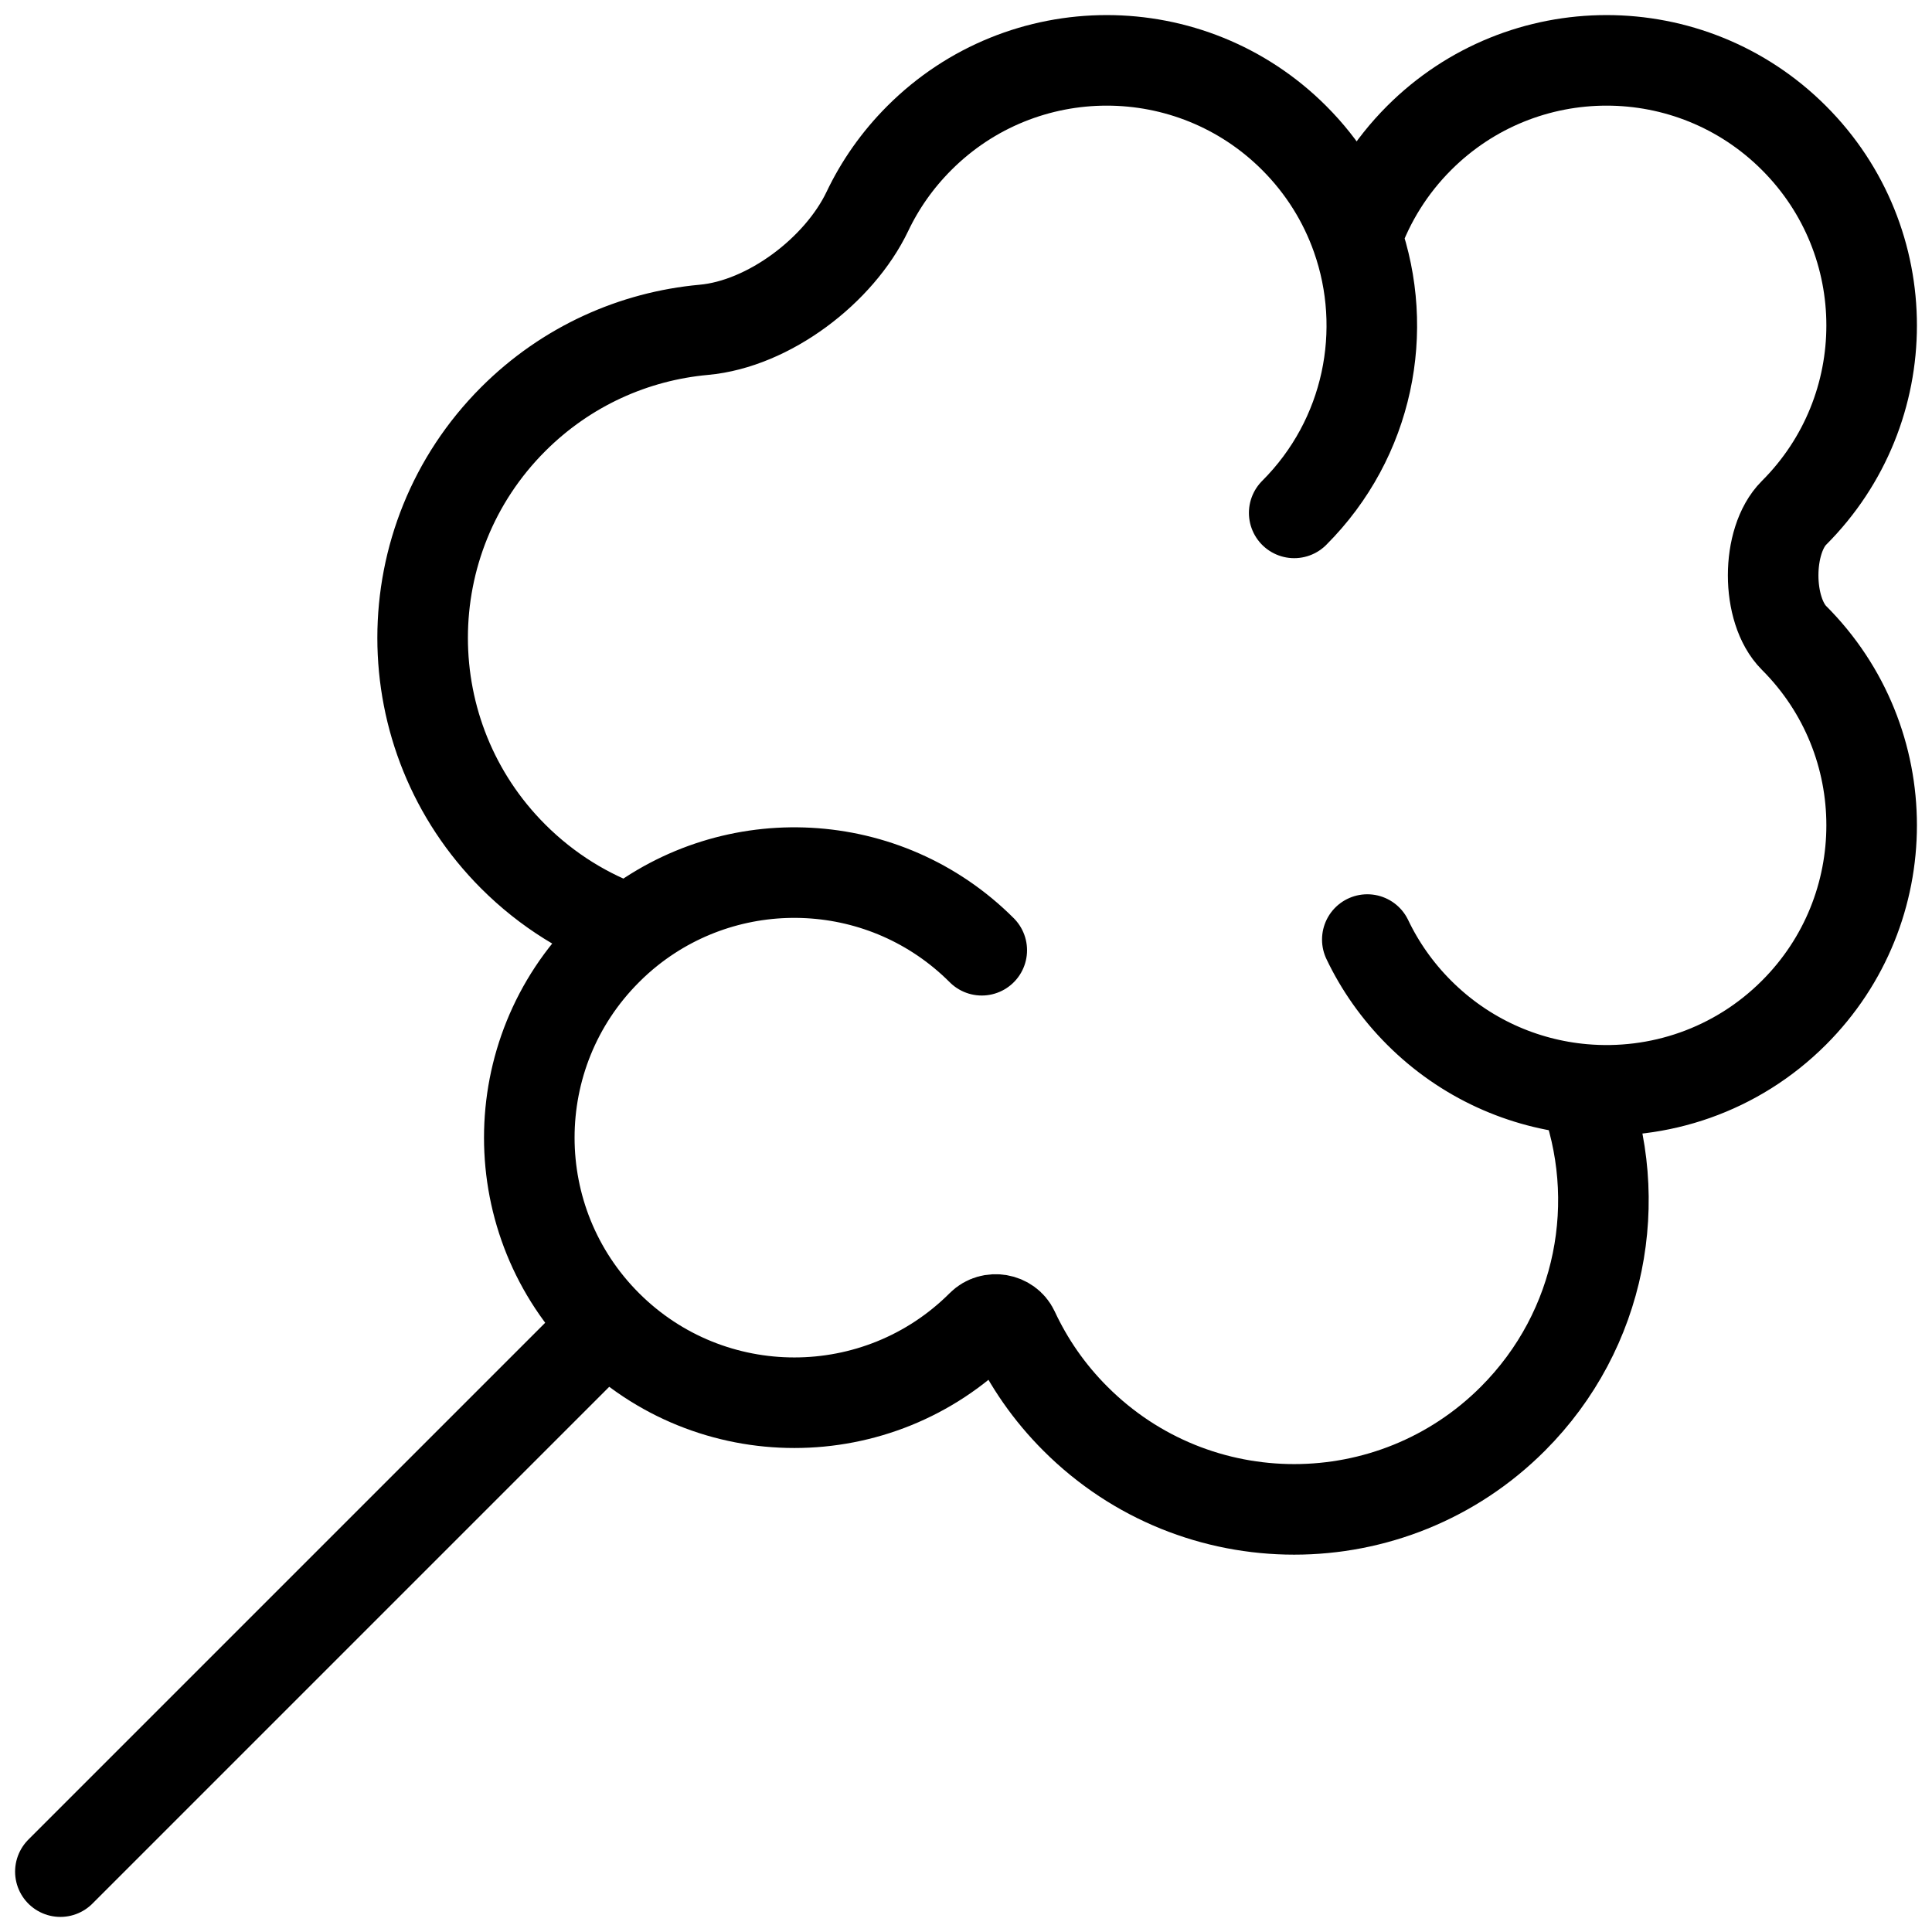
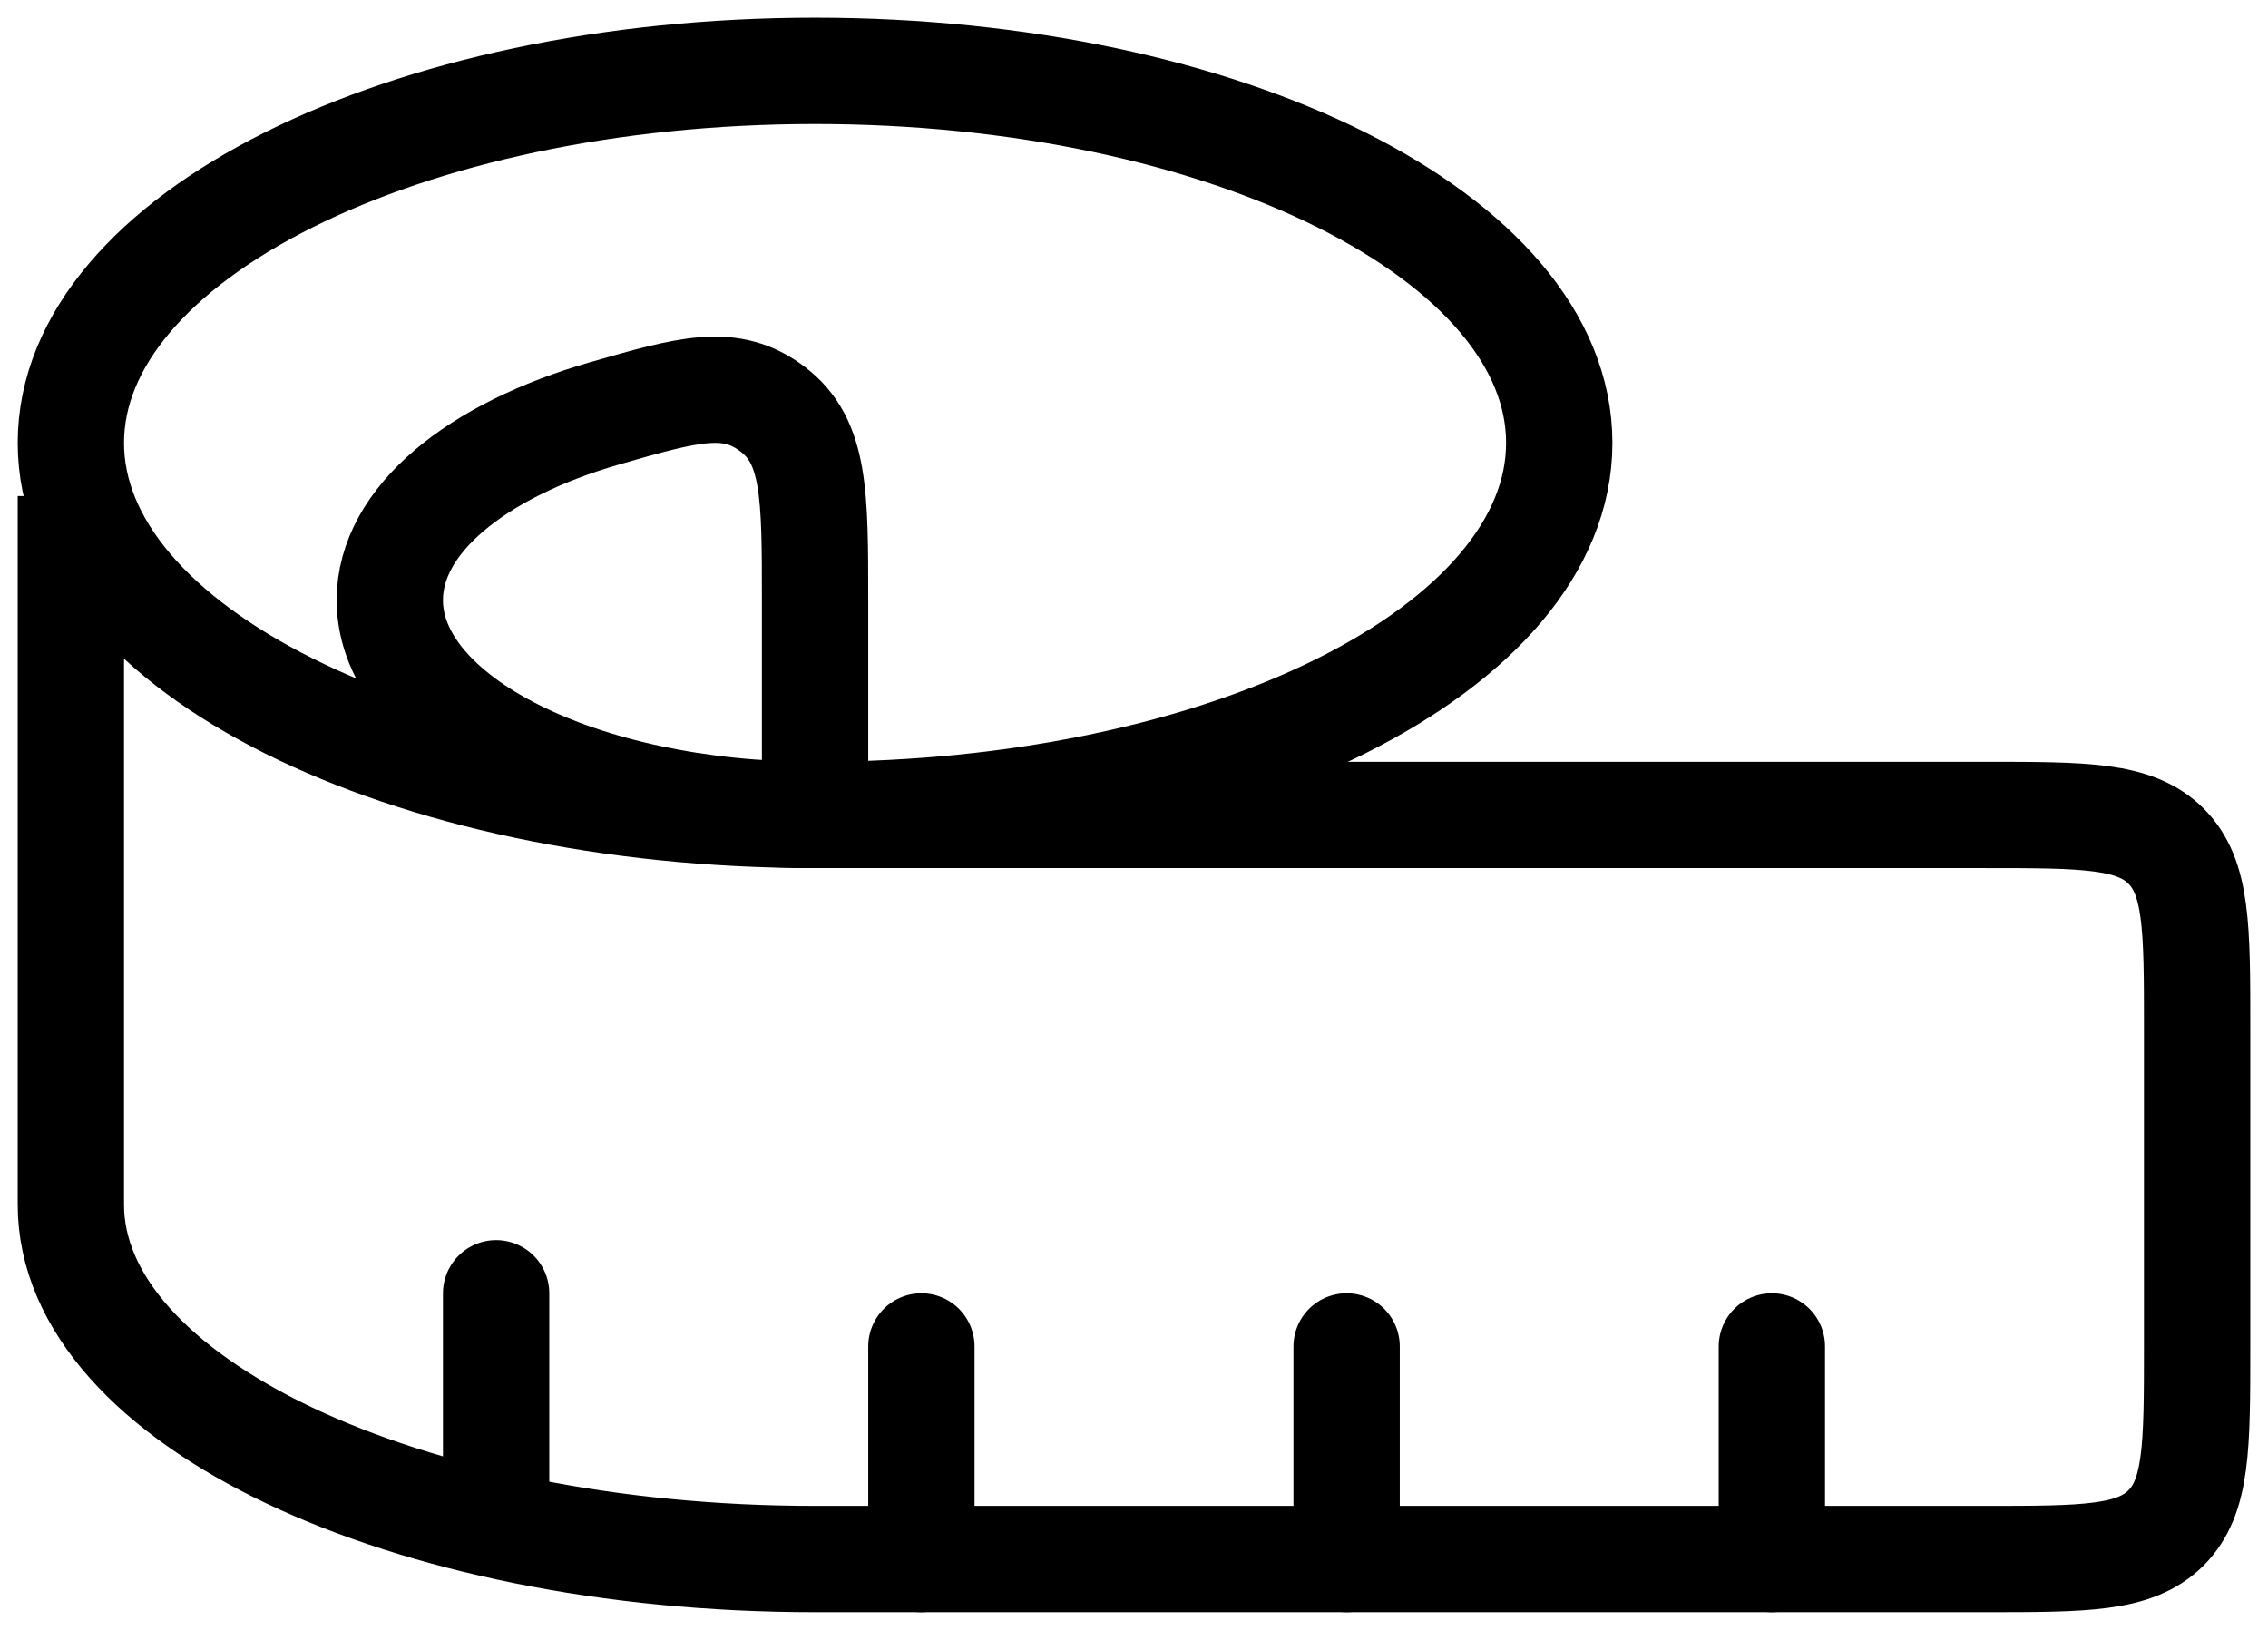
- <svg xmlns="http://www.w3.org/2000/svg" width="32" height="32" viewBox="0 0 32 32" fill="none">
-   <path d="M22.47 3.924C22.259 3.326 21.914 2.764 21.436 2.286C19.721 0.571 16.941 0.571 15.227 2.286C14.863 2.65 14.576 3.062 14.367 3.501C13.901 4.478 12.734 5.366 11.656 5.463C10.505 5.568 9.382 6.061 8.5 6.943C6.5 8.943 6.5 12.186 8.5 14.186C9.064 14.75 9.726 15.155 10.431 15.401M22.47 3.924C23.017 5.469 22.672 7.259 21.436 8.495M22.47 3.924C22.682 3.326 23.027 2.764 23.505 2.286C25.22 0.571 28 0.571 29.714 2.286C31.429 4 31.429 6.78 29.714 8.495C29.254 8.955 29.254 10.104 29.714 10.565C31.429 12.279 31.429 15.059 29.714 16.773C28.757 17.73 27.469 18.153 26.219 18.042M10.431 15.401C10.3 15.505 10.174 15.617 10.053 15.739C8.338 17.453 8.338 20.233 10.053 21.948C11.767 23.662 14.547 23.662 16.261 21.948C16.417 21.792 16.697 21.839 16.79 22.039C17.036 22.568 17.377 23.064 17.814 23.5C19.814 25.5 23.057 25.5 25.057 23.5C26.533 22.024 26.92 19.872 26.219 18.042M10.431 15.401C12.155 14.033 14.668 14.145 16.261 15.739M26.219 18.042C25.229 17.954 24.263 17.531 23.505 16.773C23.142 16.41 22.856 16 22.647 15.562" stroke="black" stroke-width="1.5" stroke-linecap="round" stroke-linejoin="round" />
-   <path d="M1 31L10 22" stroke="black" stroke-width="1.5" stroke-linecap="round" />
+ <svg xmlns="http://www.w3.org/2000/svg" width="32" height="23" viewBox="0 0 32 23" fill="none">
+   <path d="M5.5 8.468C5.5 10.143 8.186 11.5 11.5 11.5V8.468C11.5 6.977 11.5 6.231 10.904 5.776C10.308 5.321 9.716 5.492 8.534 5.832C6.722 6.354 5.5 7.339 5.5 8.468Z" stroke="black" stroke-width="1.5" stroke-linejoin="round" />
+   <path d="M22 6.25C22 9.149 17.299 11.5 11.5 11.5C5.701 11.5 1 9.149 1 6.25C1 3.35 5.701 1 11.5 1C17.299 1 22 3.35 22 6.25Z" stroke="black" stroke-width="1.5" />
+   <path d="M1 7V17C1 19.761 5.701 22 11.5 22H28C29.414 22 30.121 22 30.561 21.561C31 21.121 31 20.414 31 19V14.5C31 13.086 31 12.379 30.561 11.939C30.121 11.5 29.414 11.5 28 11.5H11.5" stroke="black" stroke-width="1.5" />
+   <path d="M25 22V19M19 22V19M13 22V19M7 21.25V18.25" stroke="black" stroke-width="1.5" stroke-linecap="round" stroke-linejoin="round" />
</svg>
